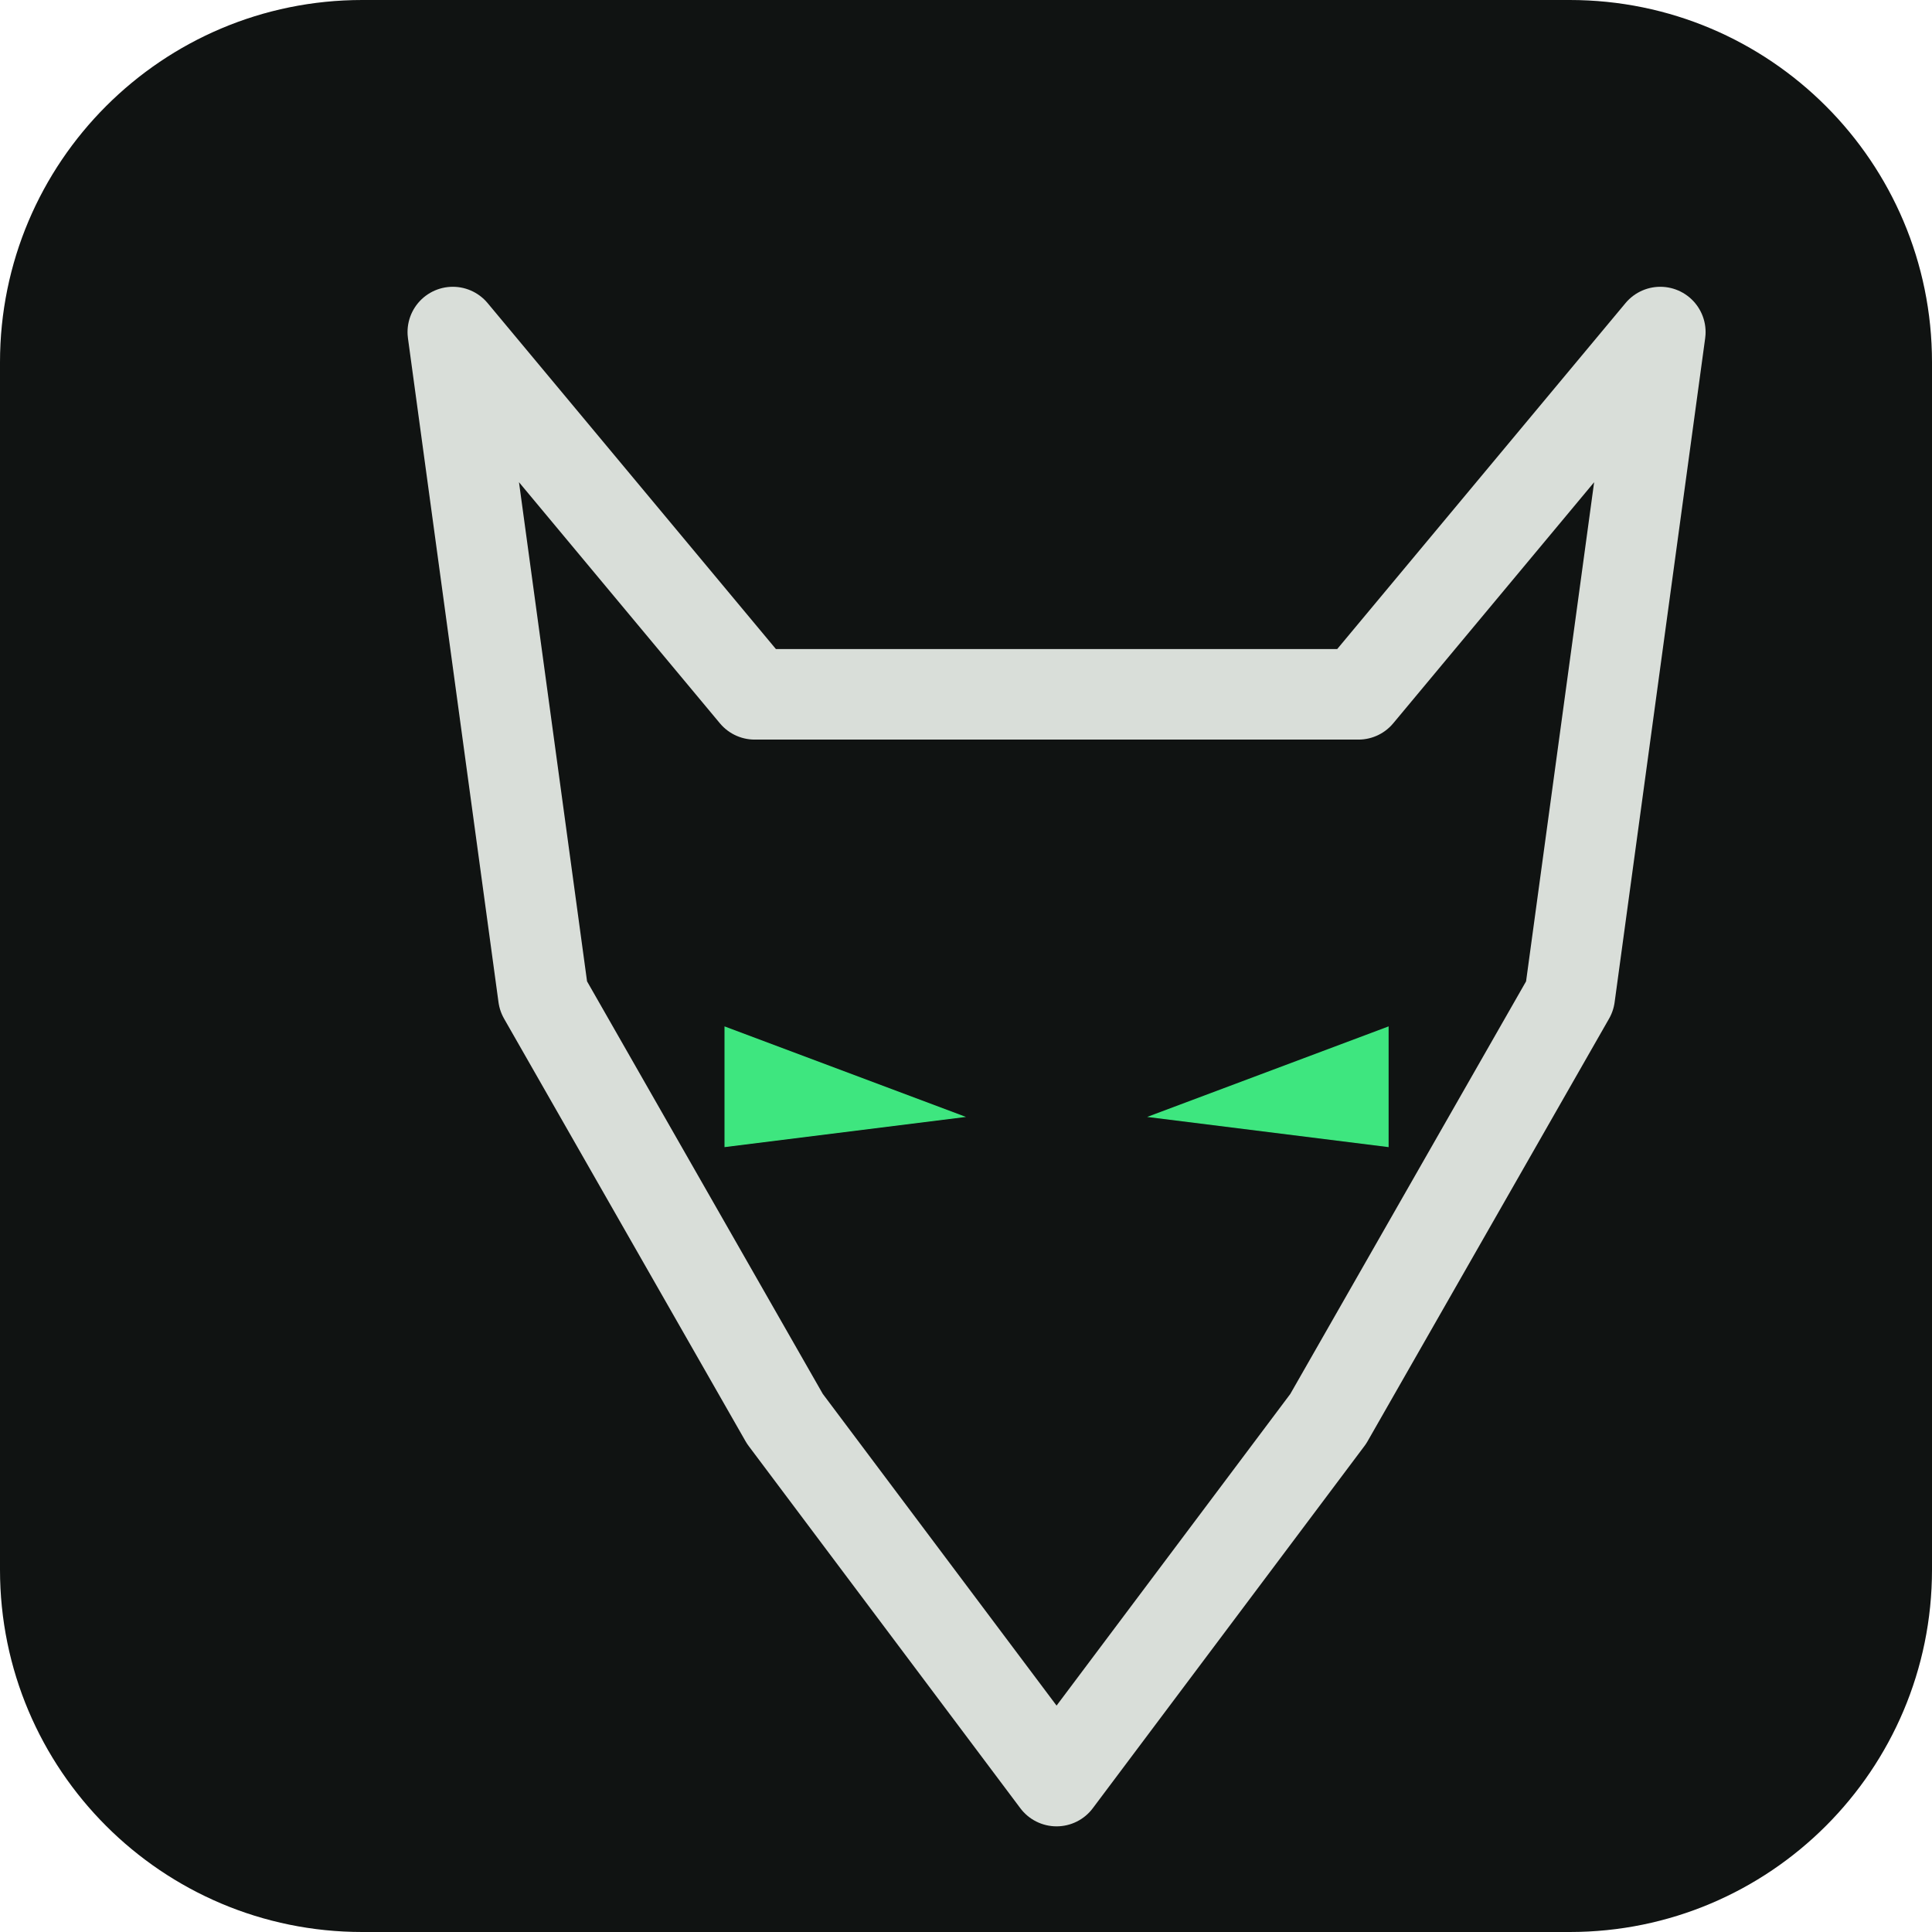
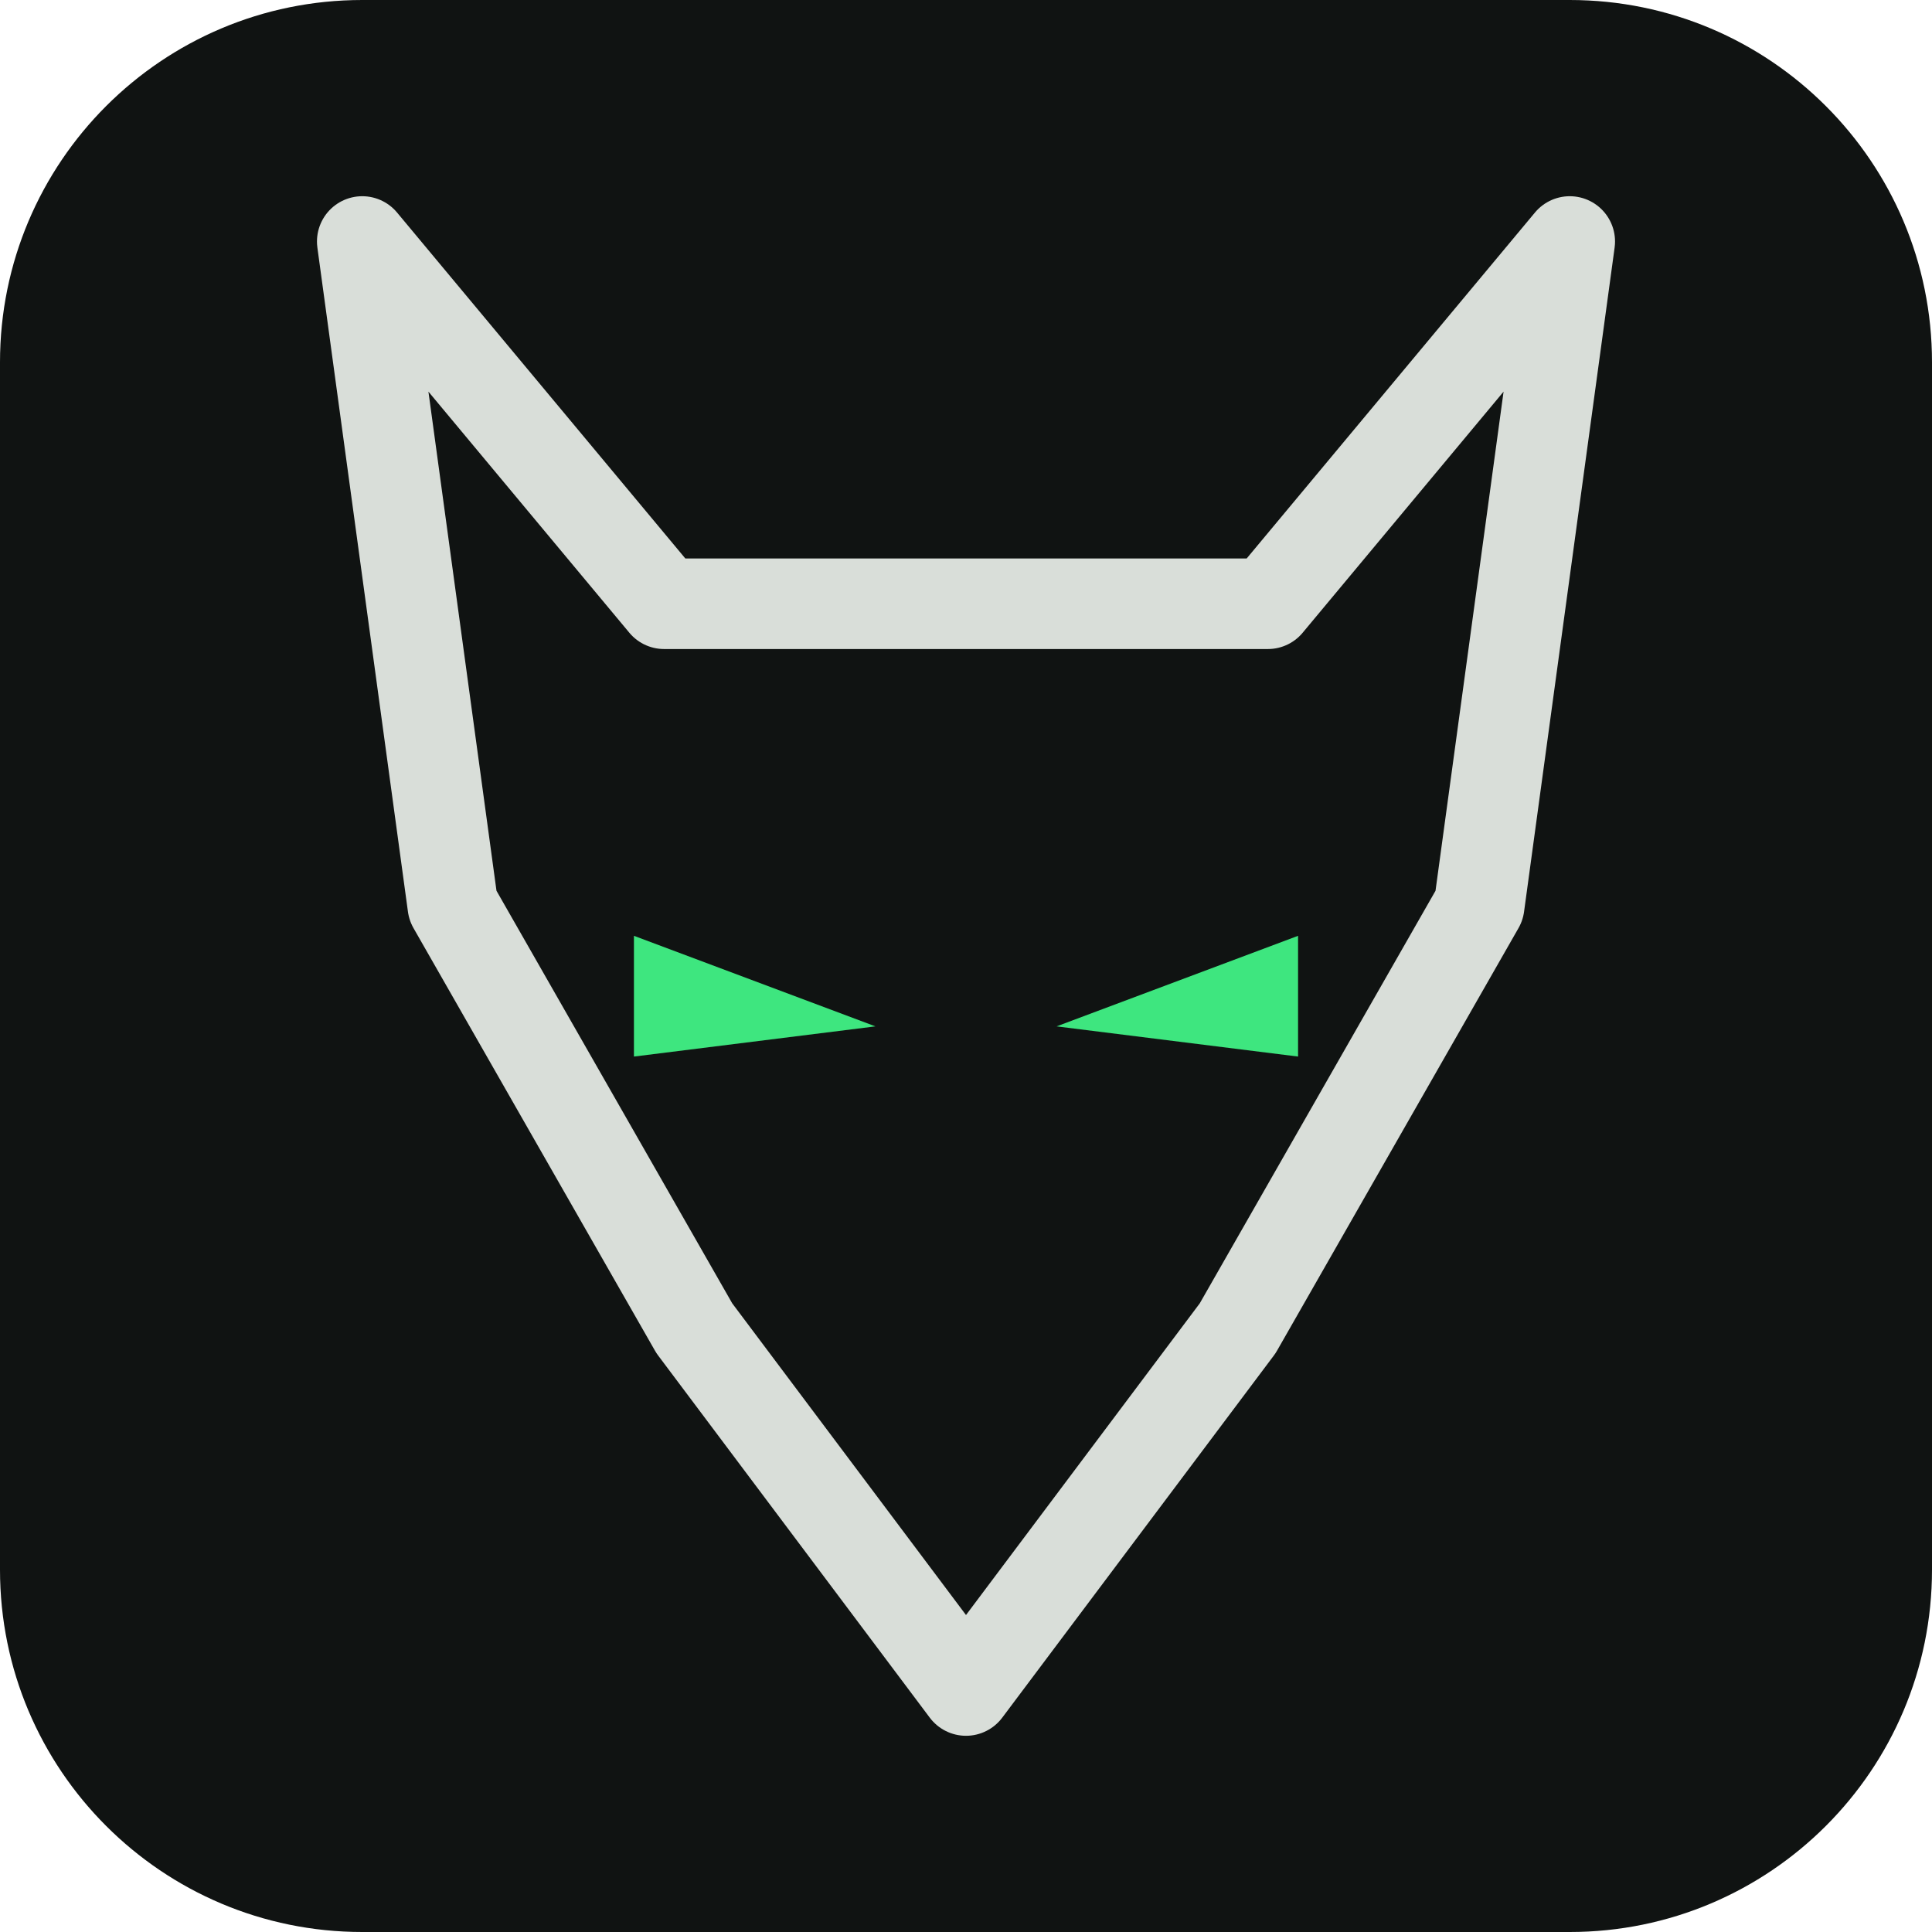
<svg xmlns="http://www.w3.org/2000/svg" viewBox="0 0 64 64">
-   <rect width="64" height="64" rx="12" fill="#101312" />
-   <g transform="translate(3 3)">
-     <path d="M12 8 22 20h20L52 8l-3 22-8 14-9 12-9-12-8-14z" fill="none" stroke="#d9ded9" stroke-width="3" stroke-linejoin="round" />
-     <path d="M21 31l8 3-8 1z M43 31l-8 3 8 1z" fill="#3ee67f" />
+   <rect width="100%" height="100%" fill="#101312" rx="12" />
+   <g color="#d9ded9" fill="#3ee67f">
+     <path d="M12 8 22 20h20L52 8l-3 22-8 14-9 12-9-12-8-14z" fill="none" stroke="currentColor" stroke-width="3" stroke-linejoin="round" />
+     <path class="eyes" d="M21 31l8 3-8 1z M43 31l-8 3 8 1z" />
  </g>
</svg>
